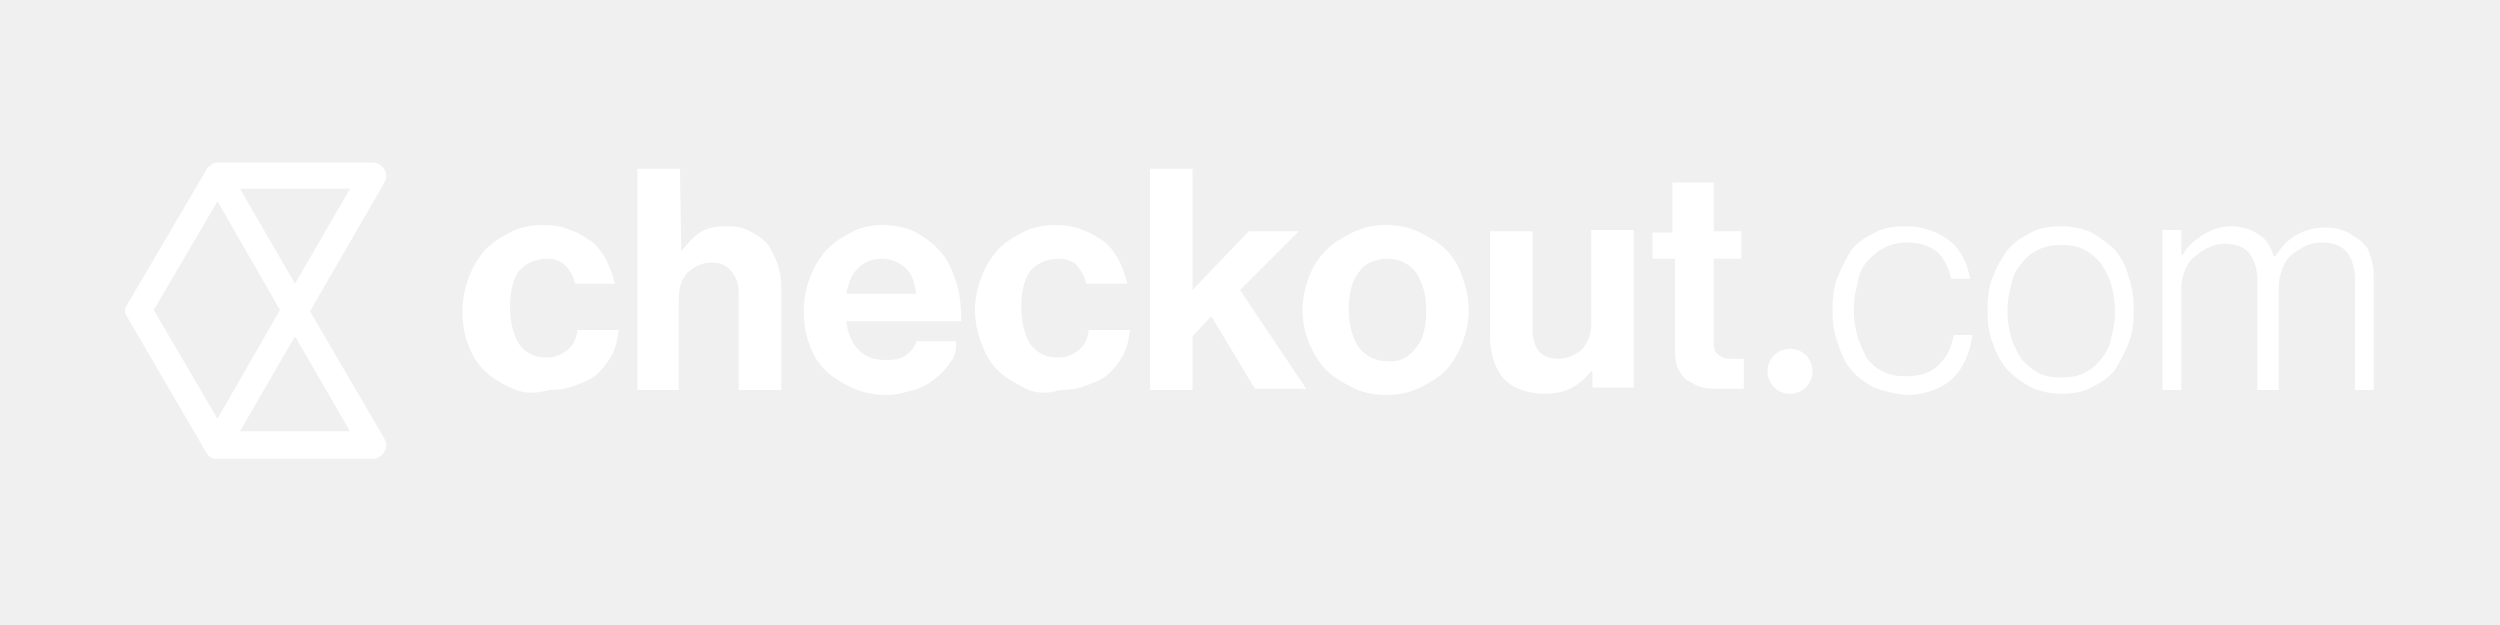
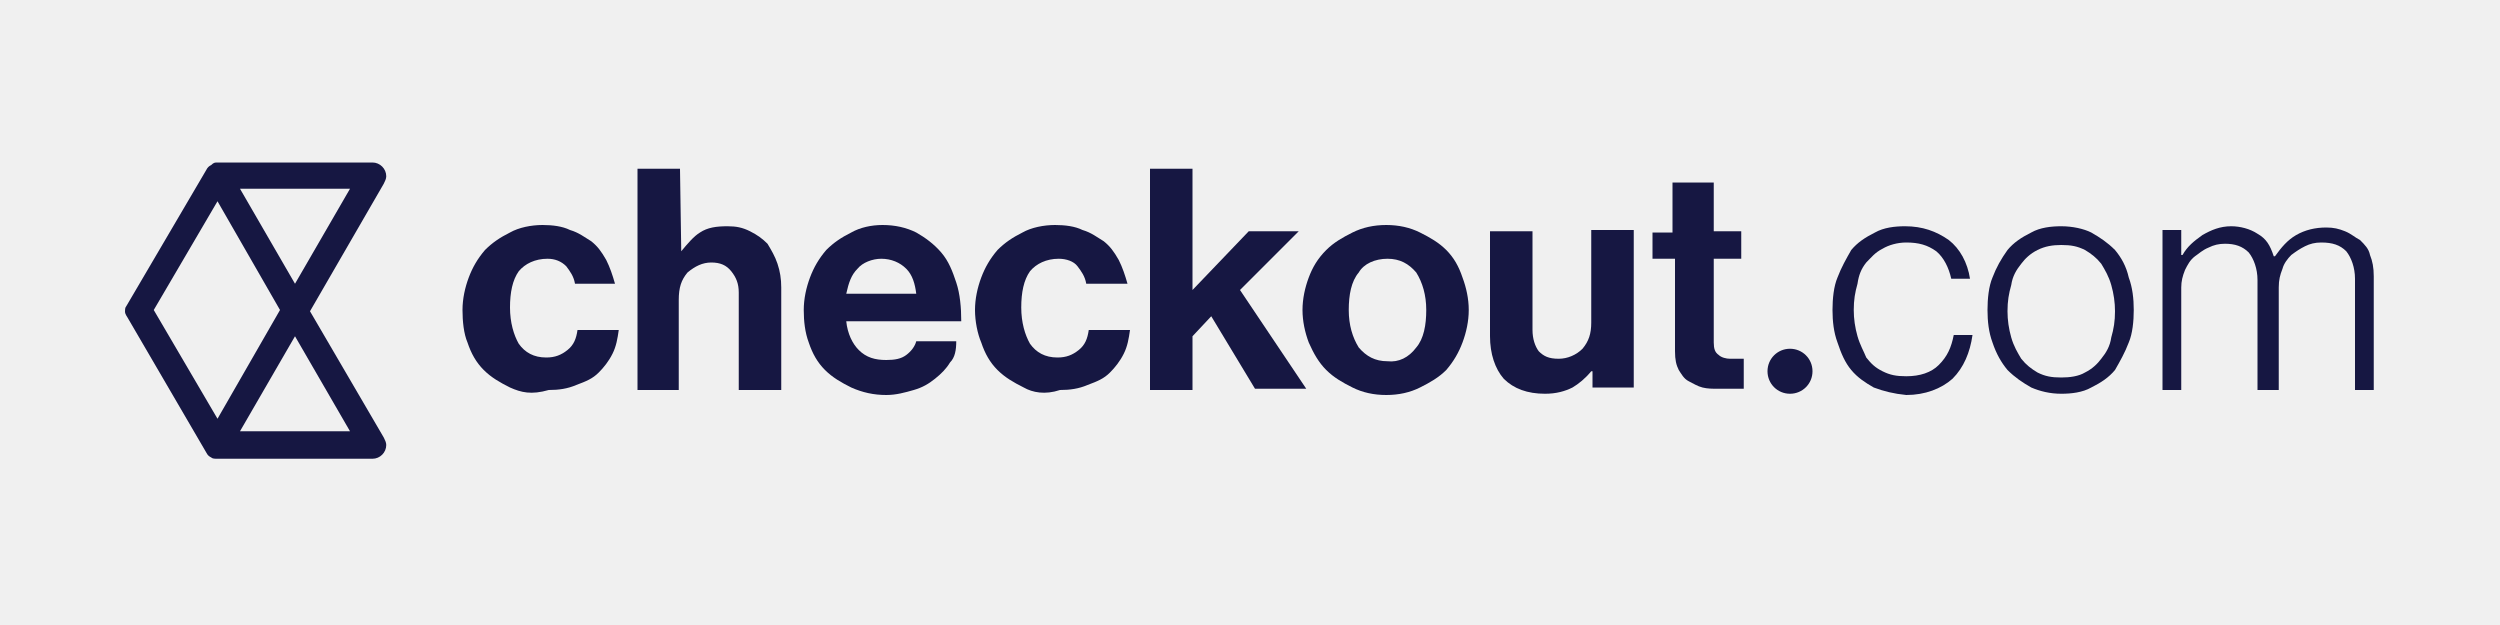
<svg xmlns="http://www.w3.org/2000/svg" width="200" height="50" viewBox="0 0 200 50" fill="none">
  <g clip-path="url(#clip0_2_960)">
-     <path d="M17.4 13H29.8C30.4 13 30.9 13.5 30.9 14.1C30.9 14.3 30.8 14.5 30.7 14.7L24.8 24.9L30.7 35C30.8 35.2 30.9 35.4 30.9 35.6C30.9 36.2 30.4 36.7 29.8 36.7H17.4C17.2 36.7 17 36.7 16.9 36.6C16.7 36.5 16.6 36.4 16.5 36.2L10.2 25.4C10 25.1 10 25 10 24.9C10 24.8 10 24.6 10.1 24.5L16.5 13.6C16.6 13.4 16.7 13.3 16.9 13.2C17.1 13 17.2 13 17.4 13ZM23.6 26.9L19.2 34.5H28L23.6 26.9ZM22.4 24.8L17.4 16.1L12.3 24.8L17.4 33.5L22.4 24.8ZM19.2 15.1L23.6 22.7L28 15.1H19.2Z" fill="#ffffff" />
-     <path fill-rule="evenodd" clip-rule="evenodd" d="M145 29.7C145 28.7 144.2 27.9 143.2 27.9C142.2 27.9 141.4 28.7 141.4 29.7C141.4 30.7 142.2 31.5 143.2 31.5C144.2 31.5 145 30.7 145 29.7Z" fill="#ffffff" />
-     <path fill-rule="evenodd" clip-rule="evenodd" d="M40.8 31C40 30.6 39.3 30.2 38.7 29.6C38.1 29 37.7 28.3 37.4 27.4C37.1 26.7 37 25.7 37 24.8C37 23.9 37.2 23 37.5 22.2C37.8 21.4 38.2 20.7 38.8 20C39.4 19.4 40 19 40.8 18.6C41.5 18.2 42.5 18 43.4 18C44.2 18 45 18.1 45.6 18.4C46.3 18.6 46.8 19 47.3 19.3C47.8 19.7 48.1 20.1 48.5 20.8C48.8 21.4 49 22 49.2 22.7H46C45.9 22.1 45.6 21.7 45.3 21.3C44.9 20.9 44.4 20.7 43.8 20.7C42.8 20.7 42 21.1 41.5 21.7C41 22.4 40.8 23.4 40.8 24.6C40.8 25.8 41.1 26.8 41.5 27.5C42 28.2 42.7 28.6 43.7 28.6C44.4 28.6 44.9 28.4 45.4 28C45.9 27.6 46.1 27.1 46.2 26.4H49.5C49.4 27.1 49.3 27.7 49 28.3C48.7 28.9 48.3 29.4 47.9 29.8C47.4 30.3 46.9 30.5 46.1 30.8C45.4 31.1 44.7 31.2 43.9 31.2C42.5 31.6 41.7 31.4 40.8 31Z" fill="#ffffff" />
-     <path fill-rule="evenodd" clip-rule="evenodd" d="M54.5 20.1C55 19.5 55.5 18.9 56 18.6C56.6 18.2 57.3 18.1 58.2 18.1C58.9 18.1 59.4 18.2 60 18.5C60.6 18.8 61 19.1 61.4 19.5C61.7 20 62 20.5 62.2 21.1C62.4 21.7 62.5 22.3 62.5 23V31.2H59.1V23.4C59.1 22.7 58.9 22.2 58.5 21.7C58.1 21.2 57.6 21 56.9 21C56.2 21 55.6 21.3 55 21.8C54.5 22.4 54.3 23 54.3 24V31.2H51V13.5H54.4L54.5 20.1Z" fill="#ffffff" />
-     <path fill-rule="evenodd" clip-rule="evenodd" d="M68.1 31C67.3 30.6 66.6 30.2 66 29.6C65.4 29 65 28.3 64.7 27.4C64.4 26.6 64.3 25.7 64.3 24.8C64.3 23.9 64.5 23 64.8 22.2C65.1 21.4 65.5 20.7 66.1 20C66.7 19.4 67.3 19 68.1 18.6C68.8 18.2 69.7 18 70.6 18C71.6 18 72.5 18.2 73.3 18.6C74 19 74.7 19.5 75.3 20.2C75.9 20.9 76.2 21.7 76.5 22.6C76.8 23.5 76.9 24.6 76.9 25.7H67.7C67.8 26.7 68.2 27.5 68.7 28C69.3 28.6 70 28.8 70.9 28.8C71.6 28.8 72.1 28.7 72.5 28.4C72.9 28.1 73.2 27.7 73.3 27.3H76.5C76.5 28 76.4 28.6 76 29C75.7 29.5 75.3 29.9 74.8 30.3C74.3 30.7 73.8 31 73.1 31.2C72.4 31.4 71.7 31.6 70.9 31.6C69.9 31.6 69 31.4 68.1 31ZM68.6 21.5C68.1 22 67.9 22.6 67.7 23.5H73.3C73.2 22.7 73 22 72.5 21.5C72 21 71.3 20.7 70.5 20.7C69.8 20.7 69 21 68.6 21.5Z" fill="#ffffff" />
-     <path fill-rule="evenodd" clip-rule="evenodd" d="M81.9 31C81.1 30.6 80.4 30.2 79.8 29.6C79.2 29 78.8 28.3 78.5 27.4C78.2 26.7 78 25.7 78 24.8C78 23.9 78.2 23 78.5 22.2C78.8 21.4 79.2 20.7 79.8 20C80.4 19.4 81 19 81.8 18.6C82.5 18.2 83.5 18 84.4 18C85.2 18 86 18.1 86.6 18.4C87.3 18.6 87.8 19 88.3 19.3C88.8 19.7 89.1 20.1 89.5 20.8C89.8 21.4 90 22 90.2 22.7H86.9C86.8 22.1 86.5 21.7 86.2 21.3C85.9 20.9 85.3 20.7 84.7 20.7C83.7 20.7 82.9 21.1 82.4 21.7C81.9 22.4 81.7 23.4 81.7 24.6C81.7 25.8 82 26.8 82.4 27.5C82.9 28.2 83.6 28.6 84.6 28.6C85.3 28.6 85.8 28.4 86.3 28C86.8 27.6 87 27.1 87.1 26.4H90.4C90.3 27.1 90.2 27.7 89.9 28.3C89.6 28.9 89.2 29.4 88.8 29.8C88.3 30.3 87.8 30.5 87 30.8C86.3 31.1 85.6 31.2 84.8 31.2C83.6 31.6 82.6 31.4 81.9 31Z" fill="#ffffff" />
-     <path fill-rule="evenodd" clip-rule="evenodd" d="M95.4 26.9V31.2H92V13.5H95.4V23.2L99.9 18.5H103.9L99.2 23.2L104.5 31.1H100.4L96.9 25.3L95.4 26.9Z" fill="#ffffff" />
-     <path fill-rule="evenodd" clip-rule="evenodd" d="M108.2 31C107.4 30.6 106.7 30.2 106.1 29.6C105.5 29 105.1 28.3 104.7 27.4C104.4 26.6 104.2 25.7 104.2 24.8C104.2 23.9 104.4 23 104.7 22.2C105 21.4 105.4 20.7 106.1 20C106.7 19.4 107.4 19 108.2 18.6C109 18.2 109.9 18 110.9 18C111.9 18 112.8 18.2 113.6 18.6C114.4 19 115.1 19.4 115.7 20C116.3 20.6 116.7 21.3 117 22.2C117.3 23 117.5 23.9 117.5 24.8C117.5 25.7 117.3 26.6 117 27.4C116.7 28.2 116.3 28.9 115.7 29.6C115.1 30.2 114.4 30.6 113.6 31C112.8 31.4 111.9 31.6 110.9 31.6C109.9 31.6 109 31.4 108.2 31ZM113.3 27.8C113.9 27.1 114.1 26 114.1 24.8C114.1 23.6 113.8 22.6 113.3 21.8C112.7 21.1 112 20.7 111 20.7C110 20.7 109.1 21.1 108.7 21.8C108.1 22.5 107.9 23.6 107.9 24.8C107.9 26 108.2 27 108.7 27.8C109.3 28.5 110 28.9 111 28.9C111.9 29 112.7 28.6 113.3 27.8Z" fill="#ffffff" />
-     <path fill-rule="evenodd" clip-rule="evenodd" d="M127.3 29.7C126.8 30.3 126.3 30.7 125.8 31C125.2 31.3 124.5 31.5 123.6 31.5C122.2 31.5 121.1 31.1 120.3 30.3C119.6 29.5 119.2 28.3 119.2 26.9V18.5H122.6V26.4C122.6 27.1 122.8 27.7 123.1 28.1C123.5 28.5 123.9 28.7 124.7 28.7C125.4 28.7 126.1 28.4 126.6 27.9C127.1 27.3 127.3 26.7 127.3 25.8V18.4H130.7V31H127.4V29.7H127.3Z" fill="#ffffff" />
-     <path fill-rule="evenodd" clip-rule="evenodd" d="M133.8 18.6V14.6H137.1V18.5H139.3V20.7H137.1V27.4C137.1 27.9 137.2 28.2 137.5 28.4C137.7 28.6 138.1 28.7 138.4 28.7H139.1C139.2 28.7 139.3 28.7 139.5 28.7V31.1C139.3 31.1 139.1 31.1 138.9 31.1C138.7 31.1 138.5 31.1 138.2 31.1H137.4C137 31.1 136.6 31.1 136.2 31C135.8 30.9 135.5 30.7 135.1 30.5C134.7 30.3 134.5 29.9 134.3 29.6C134.1 29.2 134 28.8 134 28.1V20.7H132.2V18.6H133.8Z" fill="#ffffff" />
-     <path fill-rule="evenodd" clip-rule="evenodd" d="M149.9 31C149.2 30.6 148.6 30.2 148.1 29.6C147.6 29 147.3 28.3 147 27.4C146.7 26.6 146.6 25.7 146.6 24.8C146.6 23.9 146.7 22.9 147 22.2C147.3 21.4 147.7 20.7 148.1 20C148.6 19.4 149.2 19 150 18.6C150.7 18.2 151.6 18.1 152.4 18.1C153.8 18.1 154.9 18.5 155.9 19.2C156.8 19.9 157.4 21 157.6 22.3H156.1C155.9 21.4 155.5 20.6 154.9 20.1C154.2 19.6 153.5 19.4 152.5 19.4C151.8 19.4 151.1 19.6 150.6 19.9C150 20.2 149.7 20.6 149.3 21C148.9 21.5 148.7 22 148.6 22.7C148.4 23.4 148.3 24 148.3 24.8C148.3 25.5 148.4 26.2 148.6 26.9C148.8 27.6 149.1 28.1 149.3 28.6C149.7 29.1 150 29.4 150.6 29.7C151.2 30 151.7 30.1 152.5 30.1C153.6 30.1 154.5 29.8 155.1 29.2C155.8 28.5 156.1 27.8 156.3 26.8H157.8C157.6 28.2 157.1 29.4 156.2 30.3C155.3 31.1 154 31.6 152.5 31.6C151.5 31.5 150.7 31.3 149.9 31Z" fill="#ffffff" />
-     <path fill-rule="evenodd" clip-rule="evenodd" d="M162.5 31C161.8 30.6 161.2 30.2 160.6 29.6C160.1 29 159.7 28.3 159.4 27.4C159.1 26.6 159 25.7 159 24.8C159 23.9 159.1 22.9 159.4 22.2C159.7 21.4 160.1 20.7 160.6 20C161.1 19.4 161.7 19 162.5 18.6C163.2 18.2 164.1 18.1 164.9 18.1C165.8 18.1 166.7 18.3 167.3 18.6C168 19 168.6 19.4 169.2 20C169.7 20.6 170.1 21.3 170.3 22.2C170.6 23 170.7 23.9 170.7 24.8C170.7 25.7 170.6 26.7 170.3 27.4C170 28.2 169.6 28.9 169.2 29.6C168.7 30.2 168.1 30.6 167.3 31C166.6 31.4 165.7 31.5 164.9 31.5C164 31.5 163.2 31.3 162.5 31ZM166.8 29.8C167.4 29.5 167.8 29.1 168.1 28.7C168.5 28.2 168.8 27.7 168.9 27C169.1 26.3 169.2 25.7 169.2 24.9C169.2 24.2 169.1 23.5 168.9 22.8C168.7 22.1 168.4 21.6 168.1 21.1C167.7 20.6 167.3 20.3 166.8 20C166.2 19.7 165.7 19.6 164.9 19.6C164.2 19.6 163.6 19.7 163 20C162.4 20.3 162 20.7 161.7 21.1C161.3 21.6 161 22.1 160.9 22.8C160.7 23.5 160.6 24.1 160.6 24.9C160.6 25.6 160.7 26.3 160.9 27C161.1 27.7 161.4 28.2 161.7 28.7C162.1 29.2 162.5 29.5 163 29.8C163.6 30.1 164.1 30.2 164.9 30.2C165.6 30.2 166.3 30.1 166.8 29.8Z" fill="#ffffff" />
-     <path fill-rule="evenodd" clip-rule="evenodd" d="M174.5 18.4V20.4H174.6C175 19.7 175.5 19.3 176.2 18.8C176.9 18.4 177.6 18.1 178.5 18.1C179.2 18.1 180 18.3 180.6 18.7C181.3 19.1 181.6 19.6 181.9 20.5H182C182.5 19.8 183 19.2 183.7 18.8C184.4 18.4 185.2 18.2 186.1 18.2C186.7 18.2 187.1 18.3 187.6 18.5C188.1 18.7 188.4 19 188.8 19.2C189.2 19.6 189.5 19.9 189.6 20.4C189.8 20.9 189.9 21.4 189.9 22.1V31.2H188.4V22.3C188.4 21.4 188.1 20.6 187.7 20.1C187.2 19.6 186.6 19.4 185.7 19.4C185.2 19.4 184.8 19.5 184.4 19.7C184 19.9 183.7 20.1 183.3 20.4C183 20.7 182.7 21.1 182.6 21.5C182.4 22 182.3 22.4 182.3 23V31.2H180.6V22.4C180.6 21.5 180.3 20.7 179.9 20.2C179.4 19.7 178.8 19.5 178 19.5C177.5 19.5 177.1 19.6 176.7 19.8C176.2 20 175.9 20.3 175.6 20.5C175.2 20.8 175 21.2 174.8 21.6C174.6 22.1 174.5 22.5 174.5 23V31.2H173V18.4H174.5Z" fill="#ffffff" />
+     <path d="M17.4 13H29.8C30.4 13 30.9 13.5 30.9 14.1C30.9 14.3 30.8 14.5 30.7 14.7L24.8 24.9L30.7 35C30.8 35.2 30.9 35.4 30.9 35.6C30.9 36.2 30.4 36.7 29.8 36.7H17.4C17.2 36.7 17 36.7 16.9 36.6C16.7 36.5 16.6 36.4 16.5 36.2L10.2 25.4C10 25.1 10 25 10 24.9C10 24.8 10 24.6 10.1 24.5L16.5 13.6C16.6 13.4 16.7 13.3 16.9 13.2C17.1 13 17.2 13 17.4 13ZM23.6 26.9L19.2 34.5H28L23.6 26.9ZM22.4 24.8L17.4 16.1L12.3 24.8L17.4 33.5L22.4 24.8ZM19.2 15.1L23.6 22.7L28 15.1H19.2Z" fill="#161742" />
+     <path fill-rule="evenodd" clip-rule="evenodd" d="M145 29.7C145 28.7 144.2 27.9 143.2 27.9C142.2 27.9 141.4 28.7 141.4 29.7C141.4 30.7 142.2 31.5 143.2 31.5C144.2 31.5 145 30.7 145 29.7Z" fill="#161742" />
+     <path fill-rule="evenodd" clip-rule="evenodd" d="M40.8 31C40 30.6 39.3 30.2 38.7 29.6C38.1 29 37.7 28.3 37.4 27.4C37.1 26.7 37 25.7 37 24.8C37 23.9 37.2 23 37.5 22.2C37.8 21.4 38.2 20.7 38.8 20C39.4 19.4 40 19 40.8 18.6C41.5 18.2 42.5 18 43.4 18C44.2 18 45 18.1 45.6 18.4C46.3 18.6 46.8 19 47.3 19.3C47.8 19.7 48.1 20.1 48.5 20.8C48.8 21.4 49 22 49.2 22.7H46C45.9 22.1 45.6 21.7 45.3 21.3C44.9 20.9 44.4 20.7 43.8 20.7C42.8 20.7 42 21.1 41.5 21.7C41 22.4 40.8 23.4 40.8 24.6C40.8 25.8 41.1 26.8 41.5 27.5C42 28.2 42.7 28.6 43.7 28.6C44.4 28.6 44.9 28.4 45.4 28C45.9 27.6 46.1 27.1 46.2 26.4H49.5C49.4 27.1 49.3 27.7 49 28.3C48.7 28.9 48.3 29.4 47.9 29.8C47.4 30.3 46.9 30.5 46.1 30.8C45.4 31.1 44.7 31.2 43.9 31.2C42.5 31.6 41.7 31.4 40.8 31Z" fill="#161742" />
+     <path fill-rule="evenodd" clip-rule="evenodd" d="M54.5 20.1C55 19.5 55.5 18.9 56 18.6C56.6 18.2 57.3 18.1 58.2 18.1C58.9 18.1 59.4 18.2 60 18.5C60.6 18.8 61 19.1 61.4 19.5C61.7 20 62 20.5 62.2 21.1C62.4 21.7 62.5 22.3 62.5 23V31.2H59.1V23.4C59.1 22.7 58.9 22.2 58.5 21.7C58.1 21.2 57.6 21 56.9 21C56.2 21 55.6 21.3 55 21.8C54.5 22.4 54.3 23 54.3 24V31.2H51V13.5H54.4L54.5 20.1Z" fill="#161742" />
+     <path fill-rule="evenodd" clip-rule="evenodd" d="M68.1 31C67.3 30.6 66.6 30.2 66 29.6C65.4 29 65 28.3 64.7 27.4C64.4 26.6 64.3 25.7 64.3 24.8C64.3 23.9 64.5 23 64.8 22.2C65.1 21.4 65.5 20.7 66.1 20C66.7 19.4 67.3 19 68.1 18.6C68.8 18.2 69.7 18 70.6 18C71.6 18 72.5 18.2 73.3 18.6C74 19 74.7 19.5 75.3 20.2C75.9 20.9 76.2 21.7 76.5 22.6C76.8 23.5 76.9 24.6 76.9 25.7H67.7C67.8 26.7 68.2 27.5 68.7 28C69.3 28.6 70 28.8 70.9 28.8C71.6 28.8 72.1 28.7 72.5 28.4C72.9 28.1 73.2 27.7 73.3 27.3H76.5C76.5 28 76.4 28.6 76 29C75.7 29.5 75.3 29.9 74.8 30.3C74.3 30.7 73.8 31 73.1 31.2C72.4 31.4 71.7 31.6 70.9 31.6C69.9 31.6 69 31.4 68.1 31ZM68.6 21.5C68.1 22 67.9 22.6 67.7 23.5H73.3C73.2 22.7 73 22 72.5 21.5C72 21 71.3 20.7 70.5 20.7C69.8 20.7 69 21 68.6 21.5Z" fill="#161742" />
+     <path fill-rule="evenodd" clip-rule="evenodd" d="M81.9 31C81.1 30.6 80.4 30.2 79.8 29.6C79.2 29 78.8 28.3 78.5 27.4C78.2 26.7 78 25.7 78 24.8C78 23.9 78.2 23 78.5 22.2C78.8 21.4 79.2 20.7 79.8 20C80.4 19.4 81 19 81.8 18.6C82.5 18.2 83.5 18 84.4 18C85.2 18 86 18.1 86.6 18.4C87.3 18.6 87.8 19 88.3 19.3C88.8 19.7 89.1 20.1 89.5 20.8C89.8 21.4 90 22 90.2 22.7H86.9C86.8 22.1 86.5 21.7 86.2 21.3C85.9 20.9 85.3 20.7 84.7 20.7C83.7 20.7 82.9 21.1 82.4 21.7C81.9 22.4 81.7 23.4 81.7 24.6C81.7 25.8 82 26.8 82.4 27.5C82.9 28.2 83.6 28.6 84.6 28.6C85.3 28.6 85.8 28.4 86.3 28C86.8 27.6 87 27.1 87.1 26.4H90.4C90.3 27.1 90.2 27.7 89.9 28.3C89.6 28.9 89.2 29.4 88.8 29.8C88.3 30.3 87.8 30.5 87 30.8C86.3 31.1 85.6 31.2 84.8 31.2C83.6 31.6 82.6 31.4 81.9 31Z" fill="#161742" />
+     <path fill-rule="evenodd" clip-rule="evenodd" d="M95.4 26.9V31.2H92V13.5H95.4V23.2L99.9 18.5H103.9L99.2 23.2L104.5 31.1H100.4L96.9 25.3L95.4 26.9Z" fill="#161742" />
+     <path fill-rule="evenodd" clip-rule="evenodd" d="M108.2 31C107.4 30.6 106.7 30.2 106.1 29.6C105.5 29 105.1 28.3 104.7 27.4C104.4 26.6 104.2 25.7 104.2 24.8C104.2 23.9 104.4 23 104.7 22.2C105 21.4 105.4 20.7 106.1 20C106.7 19.4 107.4 19 108.2 18.6C109 18.2 109.9 18 110.9 18C111.9 18 112.8 18.2 113.6 18.6C114.4 19 115.1 19.4 115.7 20C116.3 20.6 116.7 21.3 117 22.2C117.3 23 117.5 23.9 117.5 24.8C117.5 25.7 117.3 26.6 117 27.4C116.7 28.2 116.3 28.9 115.7 29.6C115.1 30.2 114.4 30.6 113.6 31C112.8 31.4 111.9 31.6 110.9 31.6C109.9 31.6 109 31.4 108.2 31ZM113.3 27.8C113.9 27.1 114.1 26 114.1 24.8C114.1 23.6 113.8 22.6 113.3 21.8C112.7 21.1 112 20.7 111 20.7C110 20.7 109.1 21.1 108.7 21.8C108.1 22.5 107.9 23.6 107.9 24.8C107.9 26 108.2 27 108.7 27.8C109.3 28.5 110 28.9 111 28.9C111.9 29 112.7 28.6 113.3 27.8Z" fill="#161742" />
+     <path fill-rule="evenodd" clip-rule="evenodd" d="M127.3 29.7C126.8 30.3 126.3 30.7 125.8 31C125.2 31.3 124.5 31.5 123.6 31.5C122.2 31.5 121.1 31.1 120.3 30.3C119.6 29.5 119.2 28.3 119.2 26.9V18.5H122.6V26.4C122.6 27.1 122.8 27.7 123.1 28.1C123.5 28.5 123.9 28.7 124.7 28.7C125.4 28.7 126.1 28.4 126.6 27.9C127.1 27.3 127.3 26.7 127.3 25.8V18.4H130.7V31H127.4V29.7H127.3Z" fill="#161742" />
+     <path fill-rule="evenodd" clip-rule="evenodd" d="M133.8 18.6V14.6H137.1V18.5H139.3V20.7H137.1V27.4C137.1 27.9 137.2 28.2 137.5 28.4C137.7 28.6 138.1 28.7 138.4 28.7H139.1C139.2 28.7 139.3 28.7 139.5 28.7V31.1C139.3 31.1 139.1 31.1 138.9 31.1C138.7 31.1 138.5 31.1 138.2 31.1H137.4C137 31.1 136.6 31.1 136.2 31C135.8 30.9 135.5 30.7 135.1 30.5C134.7 30.3 134.5 29.9 134.3 29.6C134.1 29.2 134 28.8 134 28.1V20.7H132.2V18.6H133.8Z" fill="#161742" />
+     <path fill-rule="evenodd" clip-rule="evenodd" d="M149.9 31C149.2 30.6 148.6 30.2 148.1 29.6C147.6 29 147.3 28.3 147 27.4C146.7 26.6 146.6 25.7 146.6 24.8C146.6 23.9 146.7 22.9 147 22.2C147.3 21.4 147.7 20.7 148.1 20C148.6 19.4 149.2 19 150 18.6C150.7 18.2 151.6 18.1 152.4 18.1C153.8 18.1 154.9 18.5 155.9 19.2C156.8 19.9 157.4 21 157.6 22.3H156.1C155.9 21.4 155.5 20.6 154.9 20.1C154.2 19.6 153.5 19.4 152.5 19.4C151.8 19.4 151.1 19.6 150.6 19.9C150 20.2 149.7 20.6 149.3 21C148.9 21.5 148.7 22 148.6 22.7C148.4 23.4 148.3 24 148.3 24.8C148.3 25.5 148.4 26.2 148.6 26.9C148.8 27.6 149.1 28.1 149.3 28.6C149.7 29.1 150 29.4 150.6 29.7C151.2 30 151.7 30.1 152.5 30.1C153.6 30.1 154.5 29.8 155.1 29.2C155.8 28.5 156.1 27.8 156.3 26.8H157.8C157.6 28.2 157.1 29.4 156.2 30.3C155.3 31.1 154 31.6 152.5 31.6C151.5 31.5 150.7 31.3 149.9 31Z" fill="#161742" />
+     <path fill-rule="evenodd" clip-rule="evenodd" d="M162.5 31C161.8 30.6 161.2 30.2 160.6 29.6C160.1 29 159.7 28.3 159.4 27.4C159.1 26.6 159 25.7 159 24.8C159 23.9 159.1 22.9 159.4 22.2C159.7 21.4 160.1 20.7 160.6 20C161.1 19.4 161.7 19 162.5 18.6C163.2 18.2 164.1 18.1 164.9 18.1C165.8 18.1 166.7 18.3 167.3 18.6C168 19 168.6 19.4 169.2 20C169.7 20.6 170.1 21.3 170.3 22.2C170.6 23 170.7 23.9 170.7 24.8C170.7 25.7 170.6 26.7 170.3 27.4C170 28.2 169.6 28.9 169.2 29.6C168.7 30.2 168.1 30.6 167.3 31C166.6 31.4 165.7 31.5 164.9 31.5C164 31.5 163.2 31.3 162.5 31ZM166.8 29.8C167.4 29.5 167.8 29.1 168.1 28.7C168.5 28.2 168.8 27.7 168.9 27C169.1 26.3 169.2 25.7 169.2 24.9C169.2 24.2 169.1 23.5 168.9 22.8C168.7 22.1 168.4 21.6 168.1 21.1C167.7 20.6 167.3 20.3 166.8 20C166.2 19.7 165.7 19.6 164.9 19.6C164.2 19.6 163.6 19.7 163 20C162.4 20.3 162 20.7 161.7 21.1C161.3 21.6 161 22.1 160.9 22.8C160.7 23.5 160.6 24.1 160.6 24.9C160.6 25.6 160.7 26.3 160.9 27C161.1 27.7 161.4 28.2 161.7 28.7C162.1 29.2 162.5 29.5 163 29.8C163.6 30.1 164.1 30.2 164.9 30.2C165.6 30.2 166.3 30.1 166.8 29.8Z" fill="#161742" />
+     <path fill-rule="evenodd" clip-rule="evenodd" d="M174.5 18.4V20.4H174.6C175 19.7 175.5 19.3 176.2 18.8C176.9 18.4 177.6 18.1 178.5 18.1C179.2 18.1 180 18.3 180.6 18.7C181.3 19.1 181.6 19.6 181.9 20.5H182C182.5 19.8 183 19.2 183.7 18.8C184.4 18.4 185.2 18.2 186.1 18.2C186.7 18.2 187.1 18.3 187.6 18.5C188.1 18.7 188.4 19 188.8 19.2C189.2 19.6 189.5 19.9 189.6 20.4C189.8 20.9 189.9 21.4 189.9 22.1V31.2H188.4V22.3C188.4 21.4 188.1 20.6 187.7 20.1C187.2 19.6 186.6 19.4 185.7 19.4C185.2 19.4 184.8 19.5 184.4 19.7C184 19.9 183.7 20.1 183.3 20.4C183 20.7 182.7 21.1 182.6 21.5C182.4 22 182.3 22.4 182.3 23V31.2H180.6V22.4C180.6 21.5 180.3 20.7 179.9 20.2C179.4 19.7 178.8 19.5 178 19.5C177.5 19.5 177.1 19.6 176.7 19.8C176.2 20 175.9 20.3 175.6 20.5C175.2 20.8 175 21.2 174.8 21.6C174.6 22.1 174.5 22.5 174.5 23V31.2H173V18.4H174.5Z" fill="#161742" />
  </g>
  <defs>
    <clipPath id="clip0_2_960">
      <rect width="180" height="23.7" fill="white" transform="translate(10 13)" />
    </clipPath>
  </defs>
</svg>
